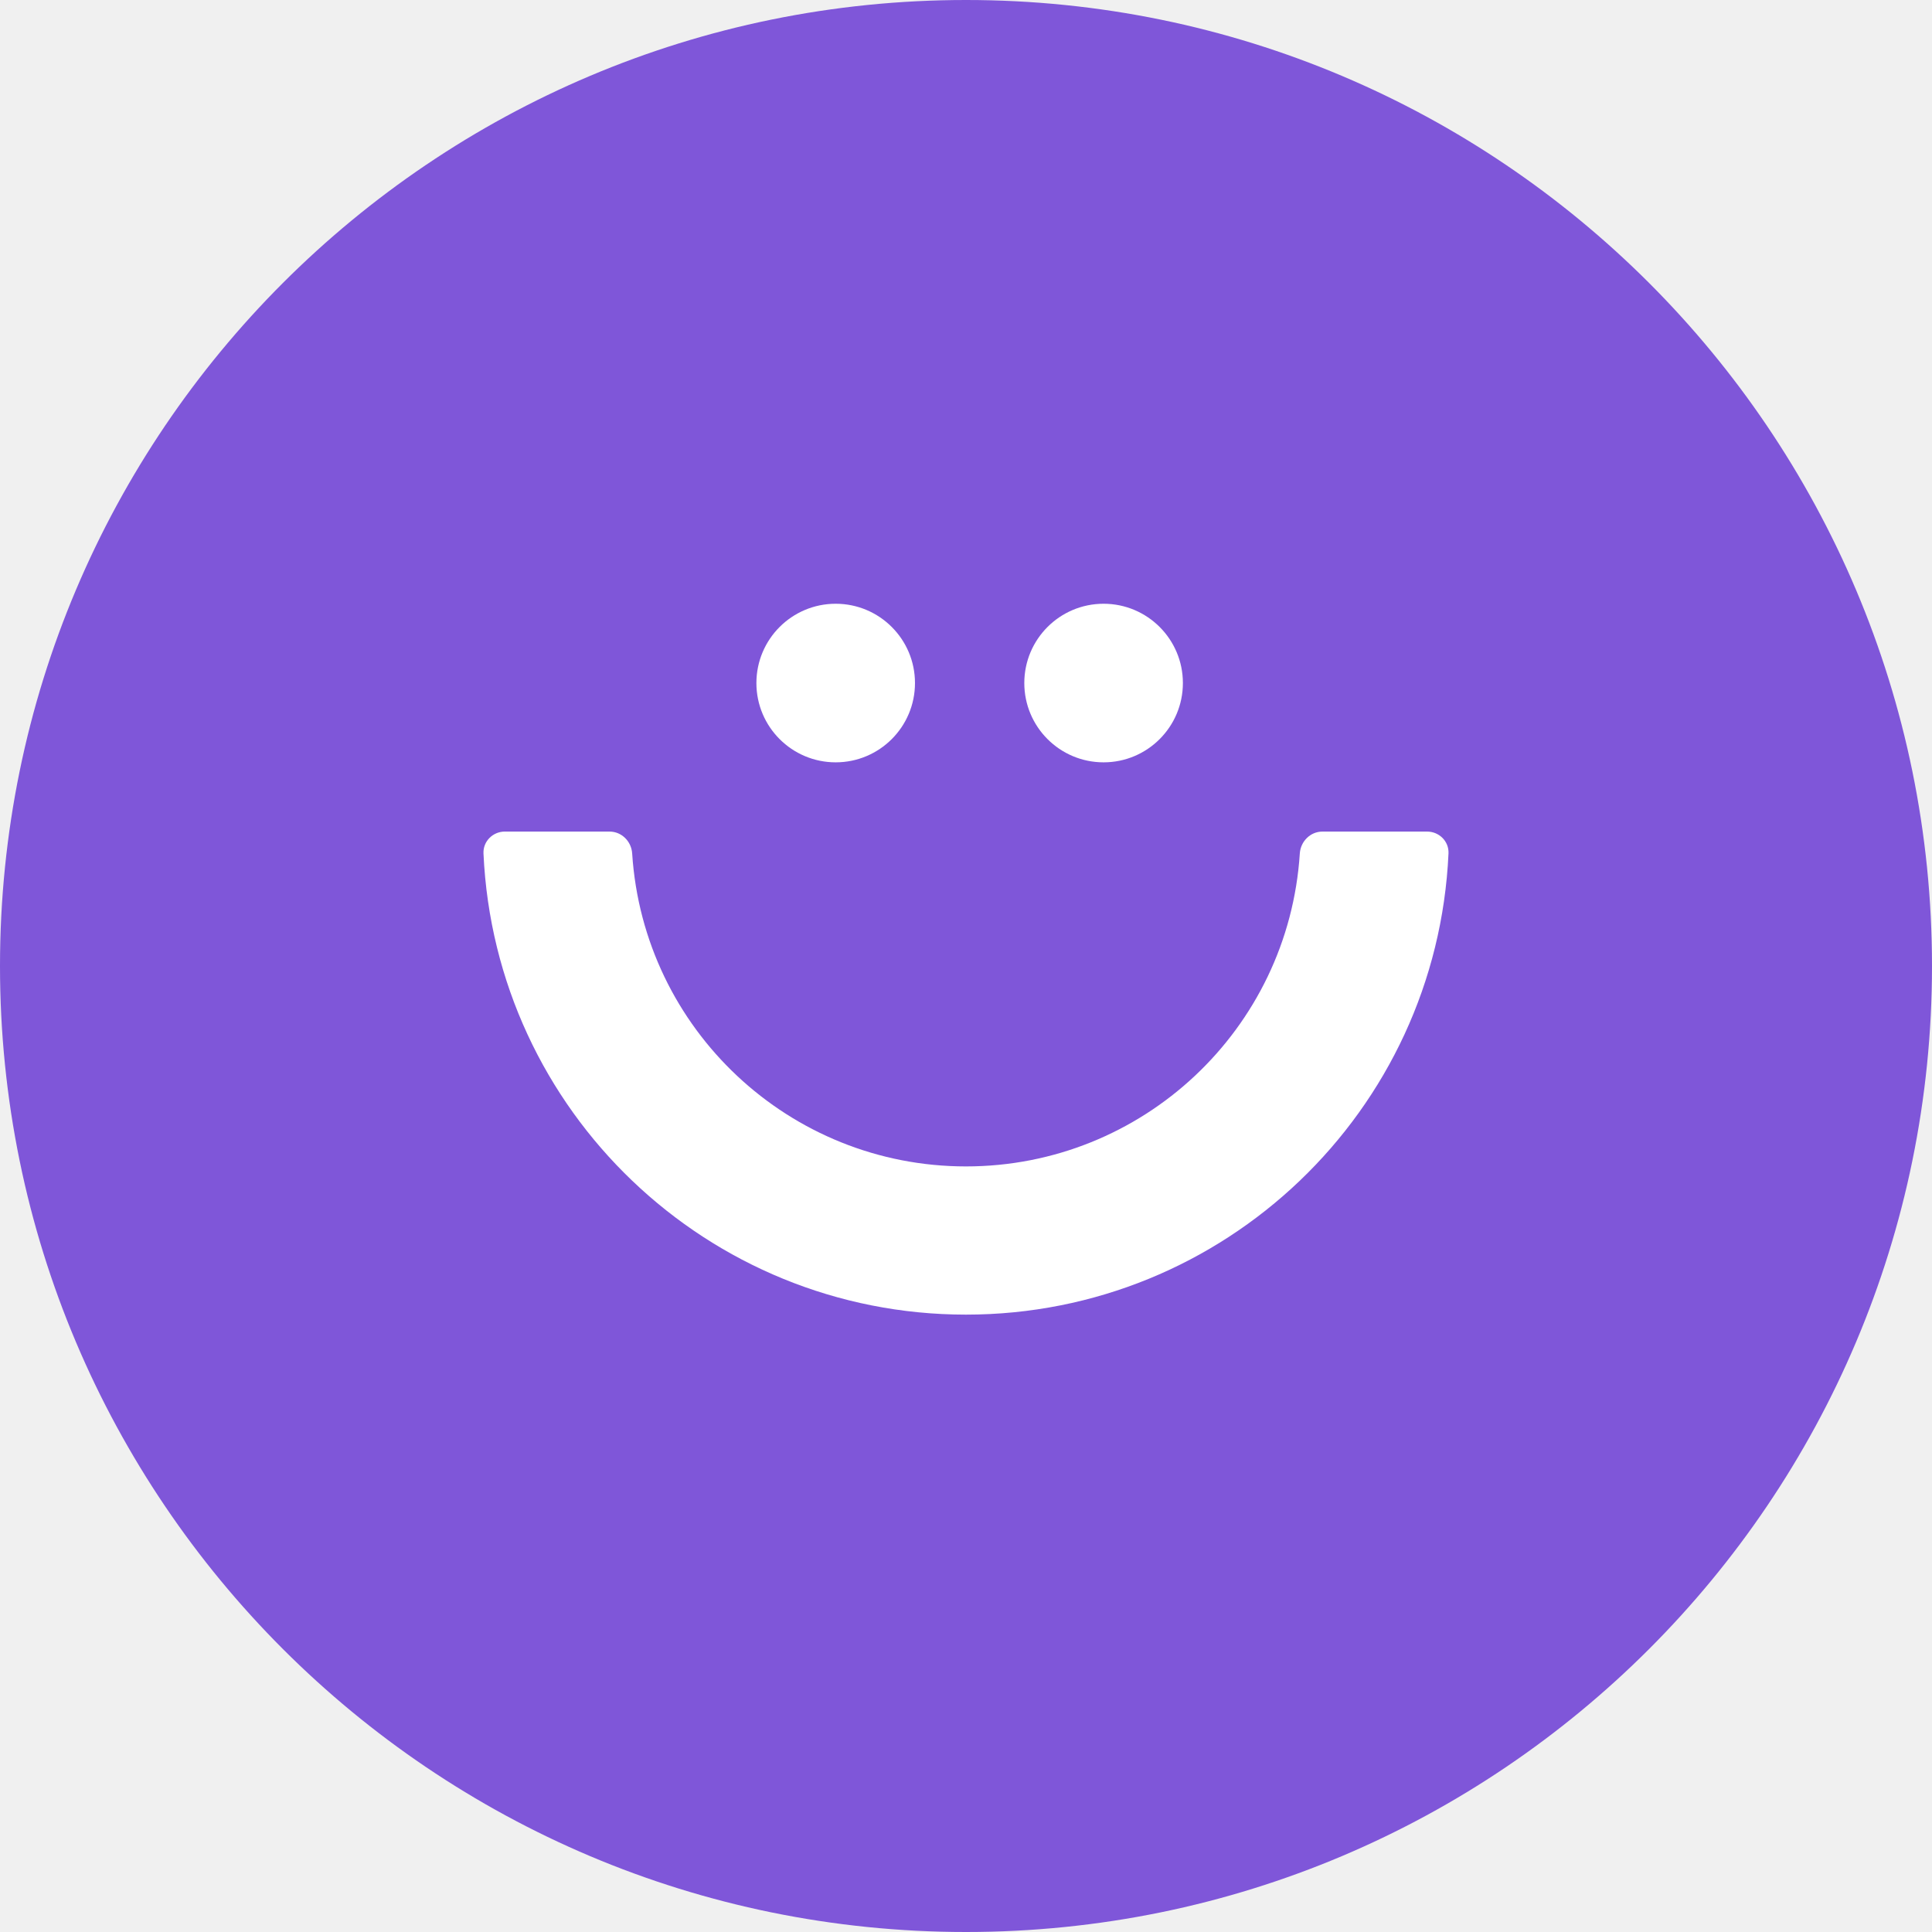
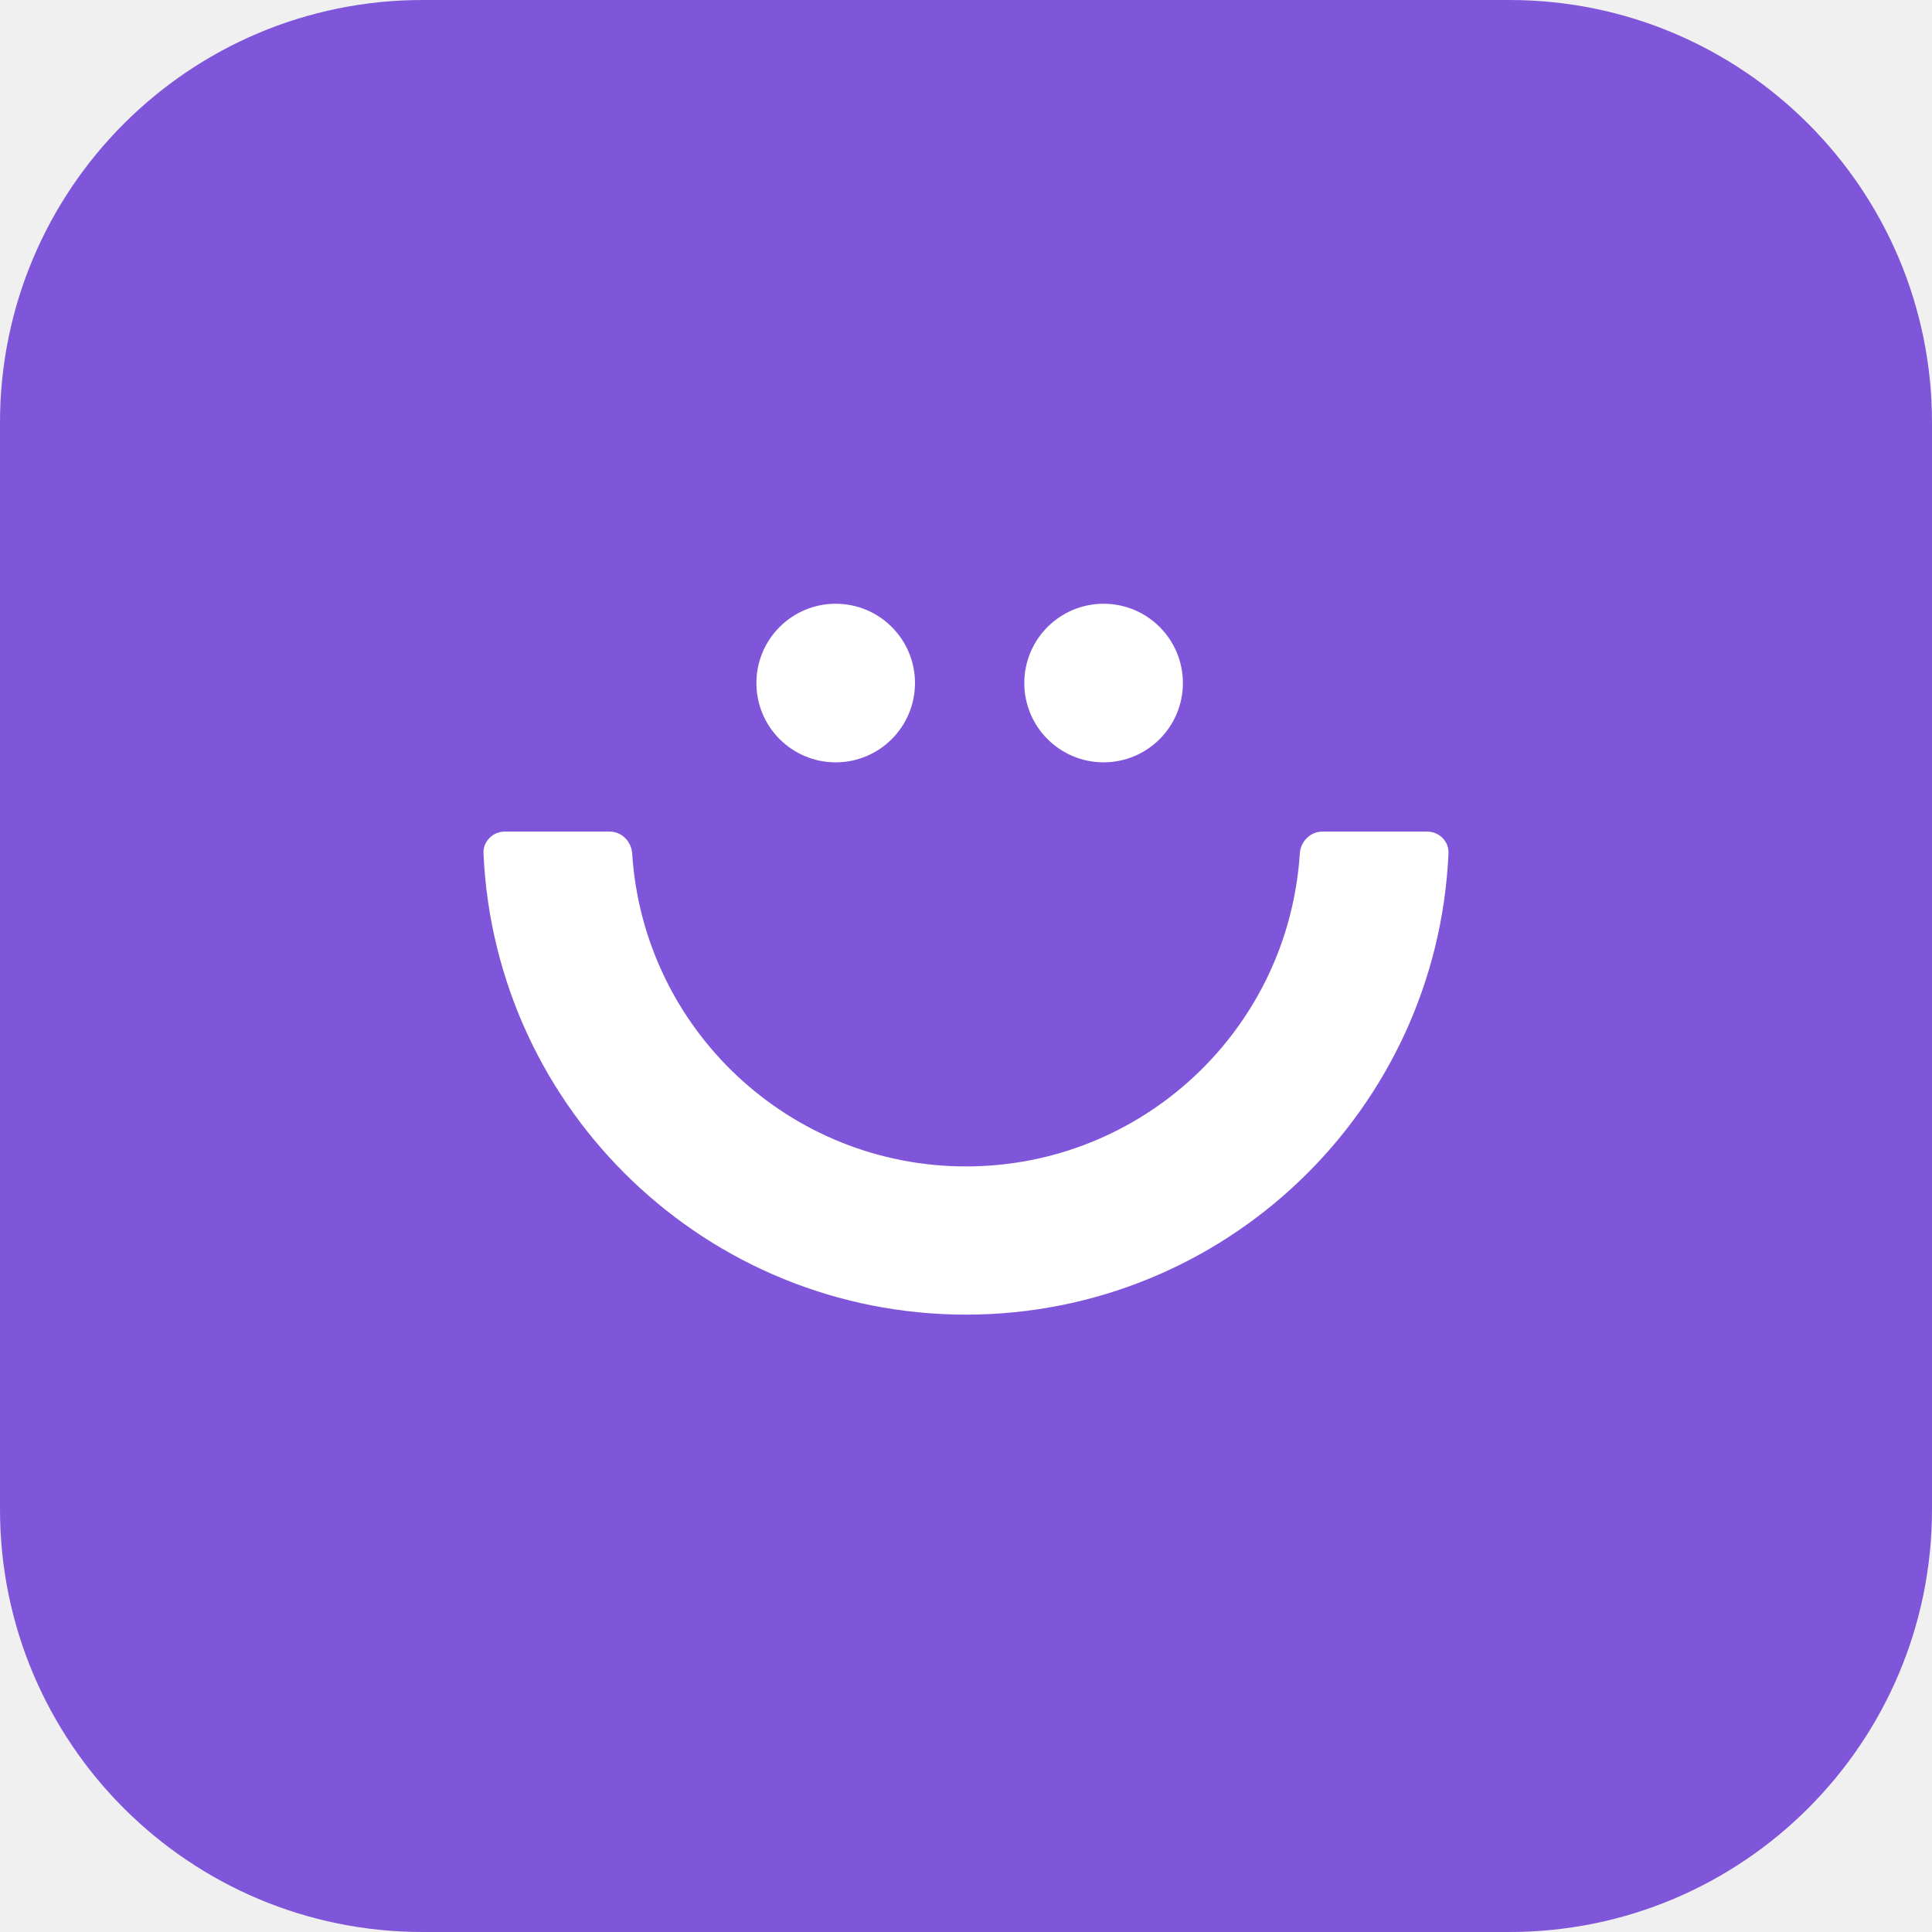
<svg xmlns="http://www.w3.org/2000/svg" viewBox="0 0 48 48">
-   <circle cx="24" cy="24" r="24" fill="#7F56D9" />
+   <rect width="48" height="48" rx="10.5" ry="10.5" fill="#7F56D9" />
  <g fill="#FFFFFF" transform="translate(12 15) scale(0.5)">
    <circle cx="3.94" cy="3.94" r="3.94" transform="matrix(-1 0 0 1 34.777 0)" />
    <circle cx="3.94" cy="3.94" r="3.94" transform="matrix(-1 0 0 1 21.465 0)" />
    <path d="M1.087 11.32c-.6 0-1.09.488-1.063 1.087a24 24 0 0 0 47.951 0c.028-.6-.462-1.086-1.062-1.086H41.71c-.6 0-1.083.487-1.123 1.086a16.622 16.622 0 0 1-33.175 0c-.039-.6-.522-1.086-1.122-1.086H1.087Z" />
  </g>
</svg>
